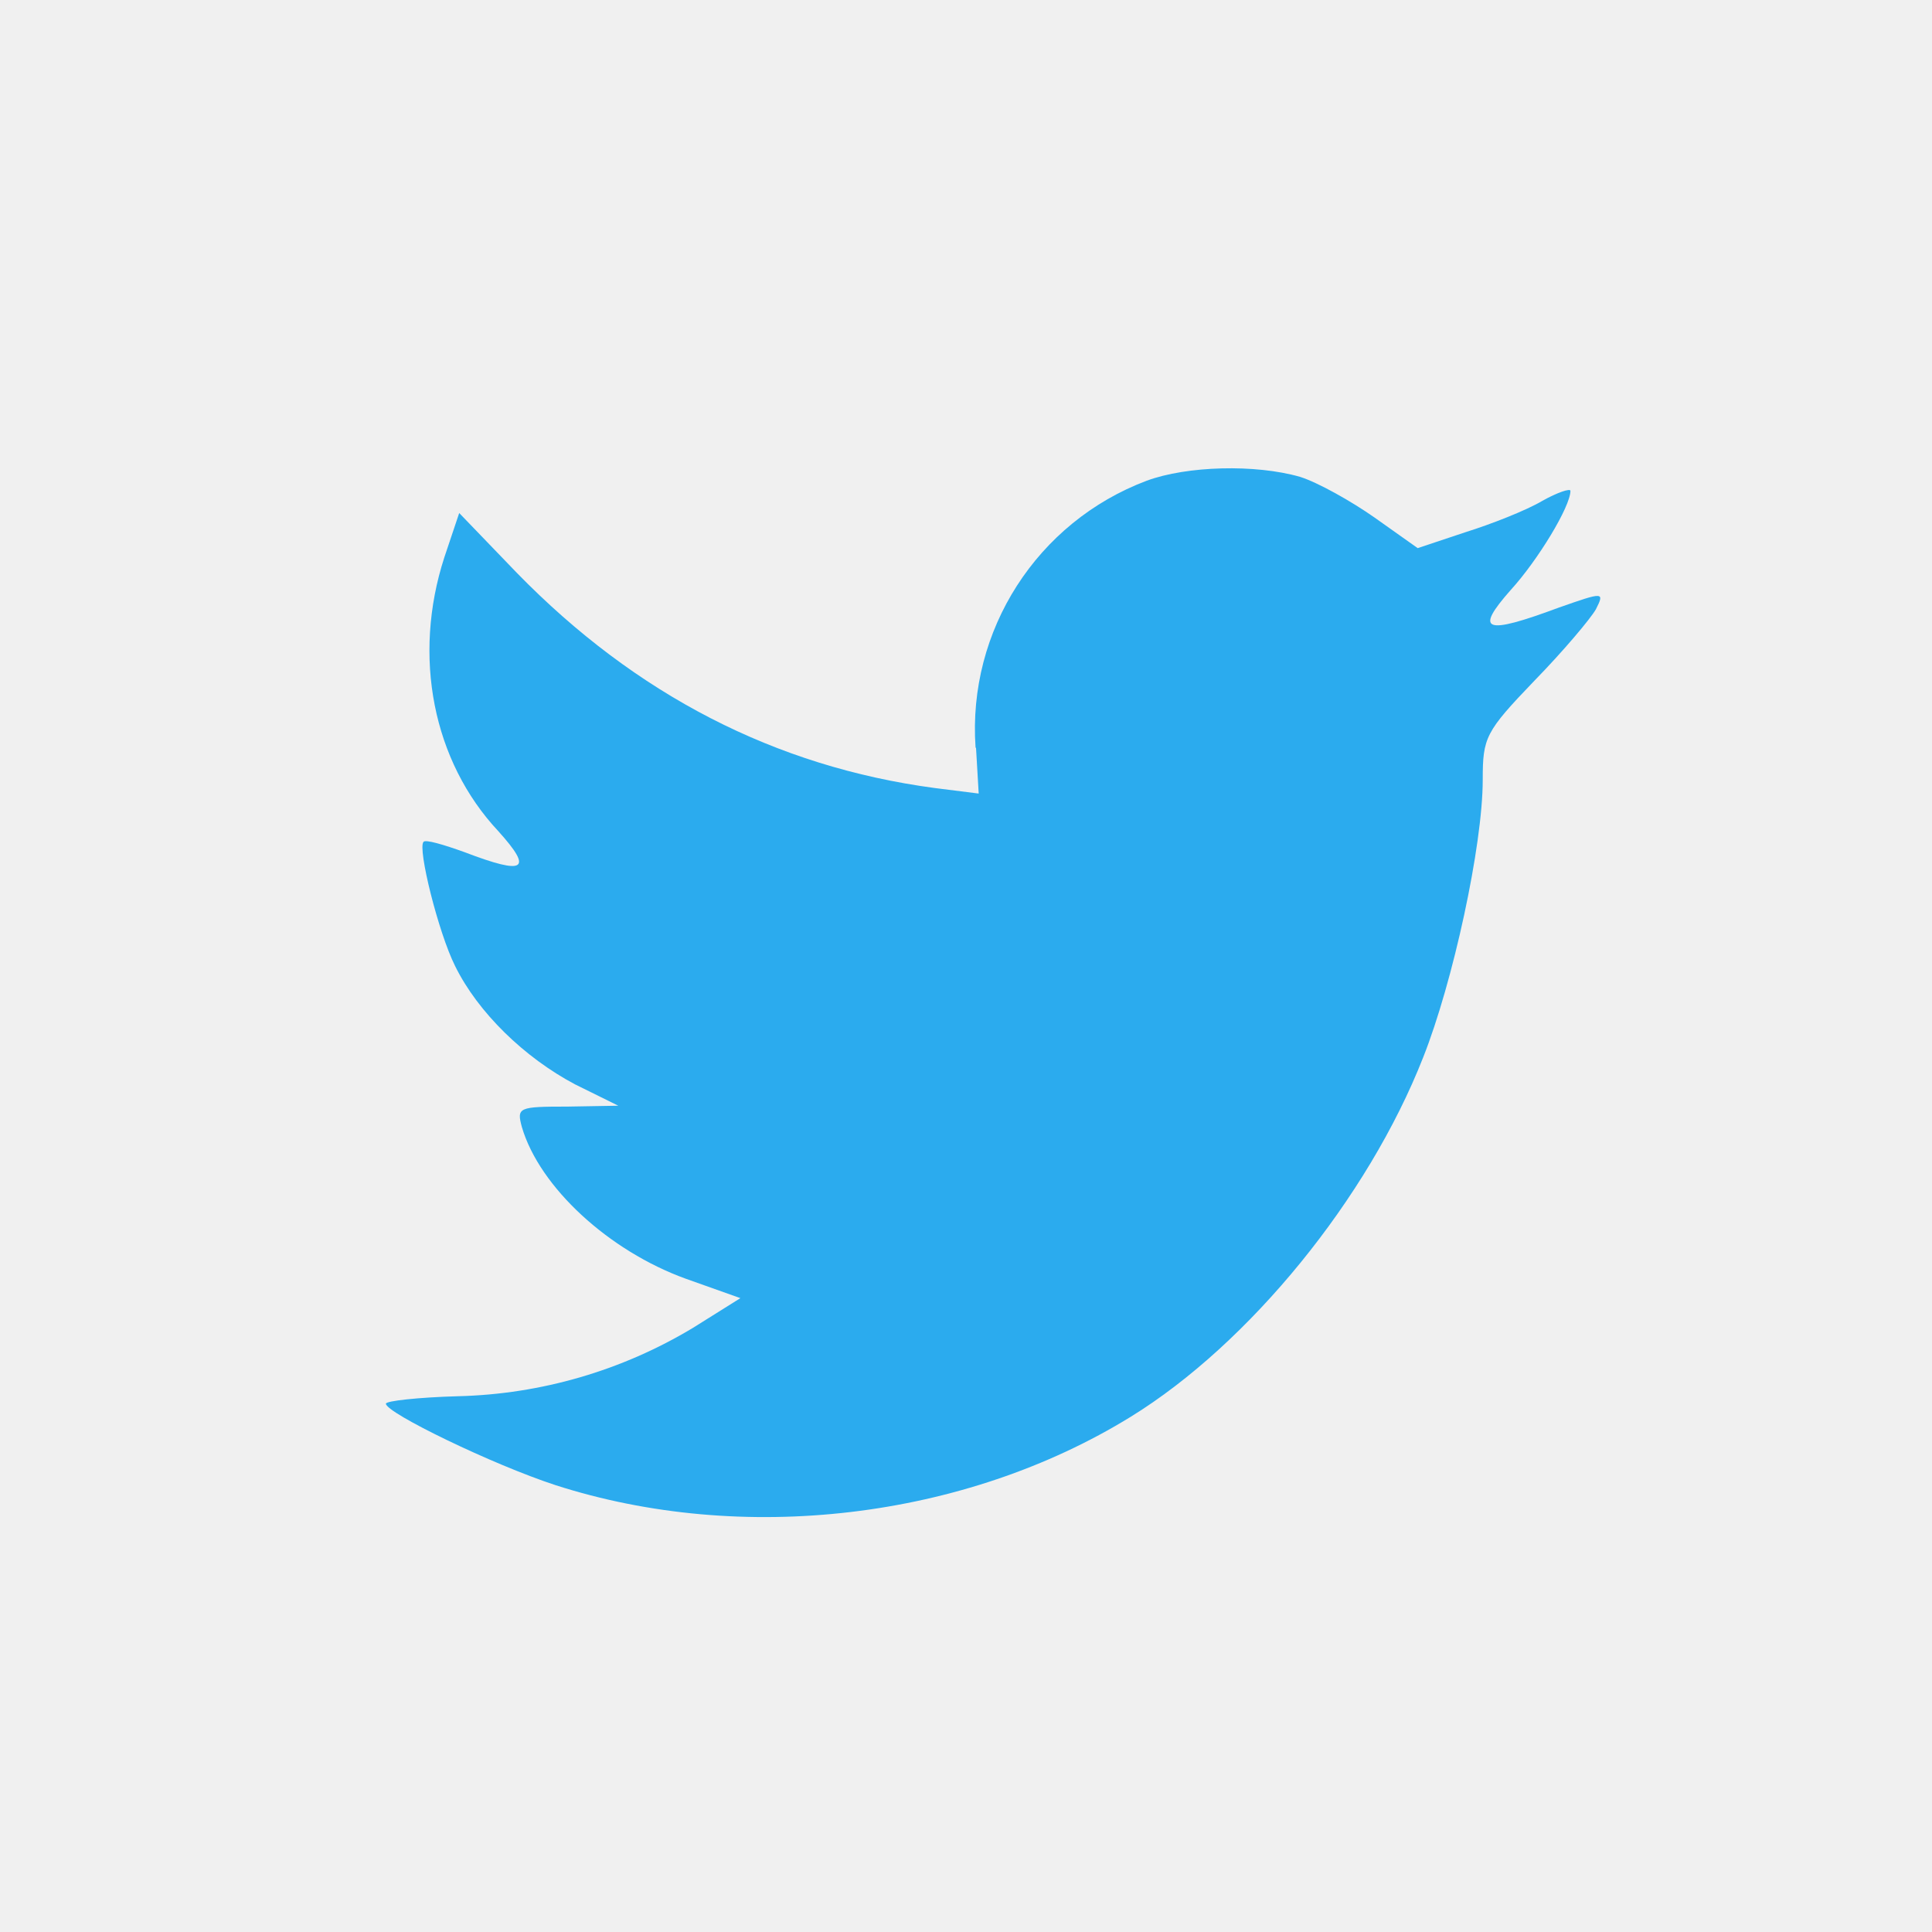
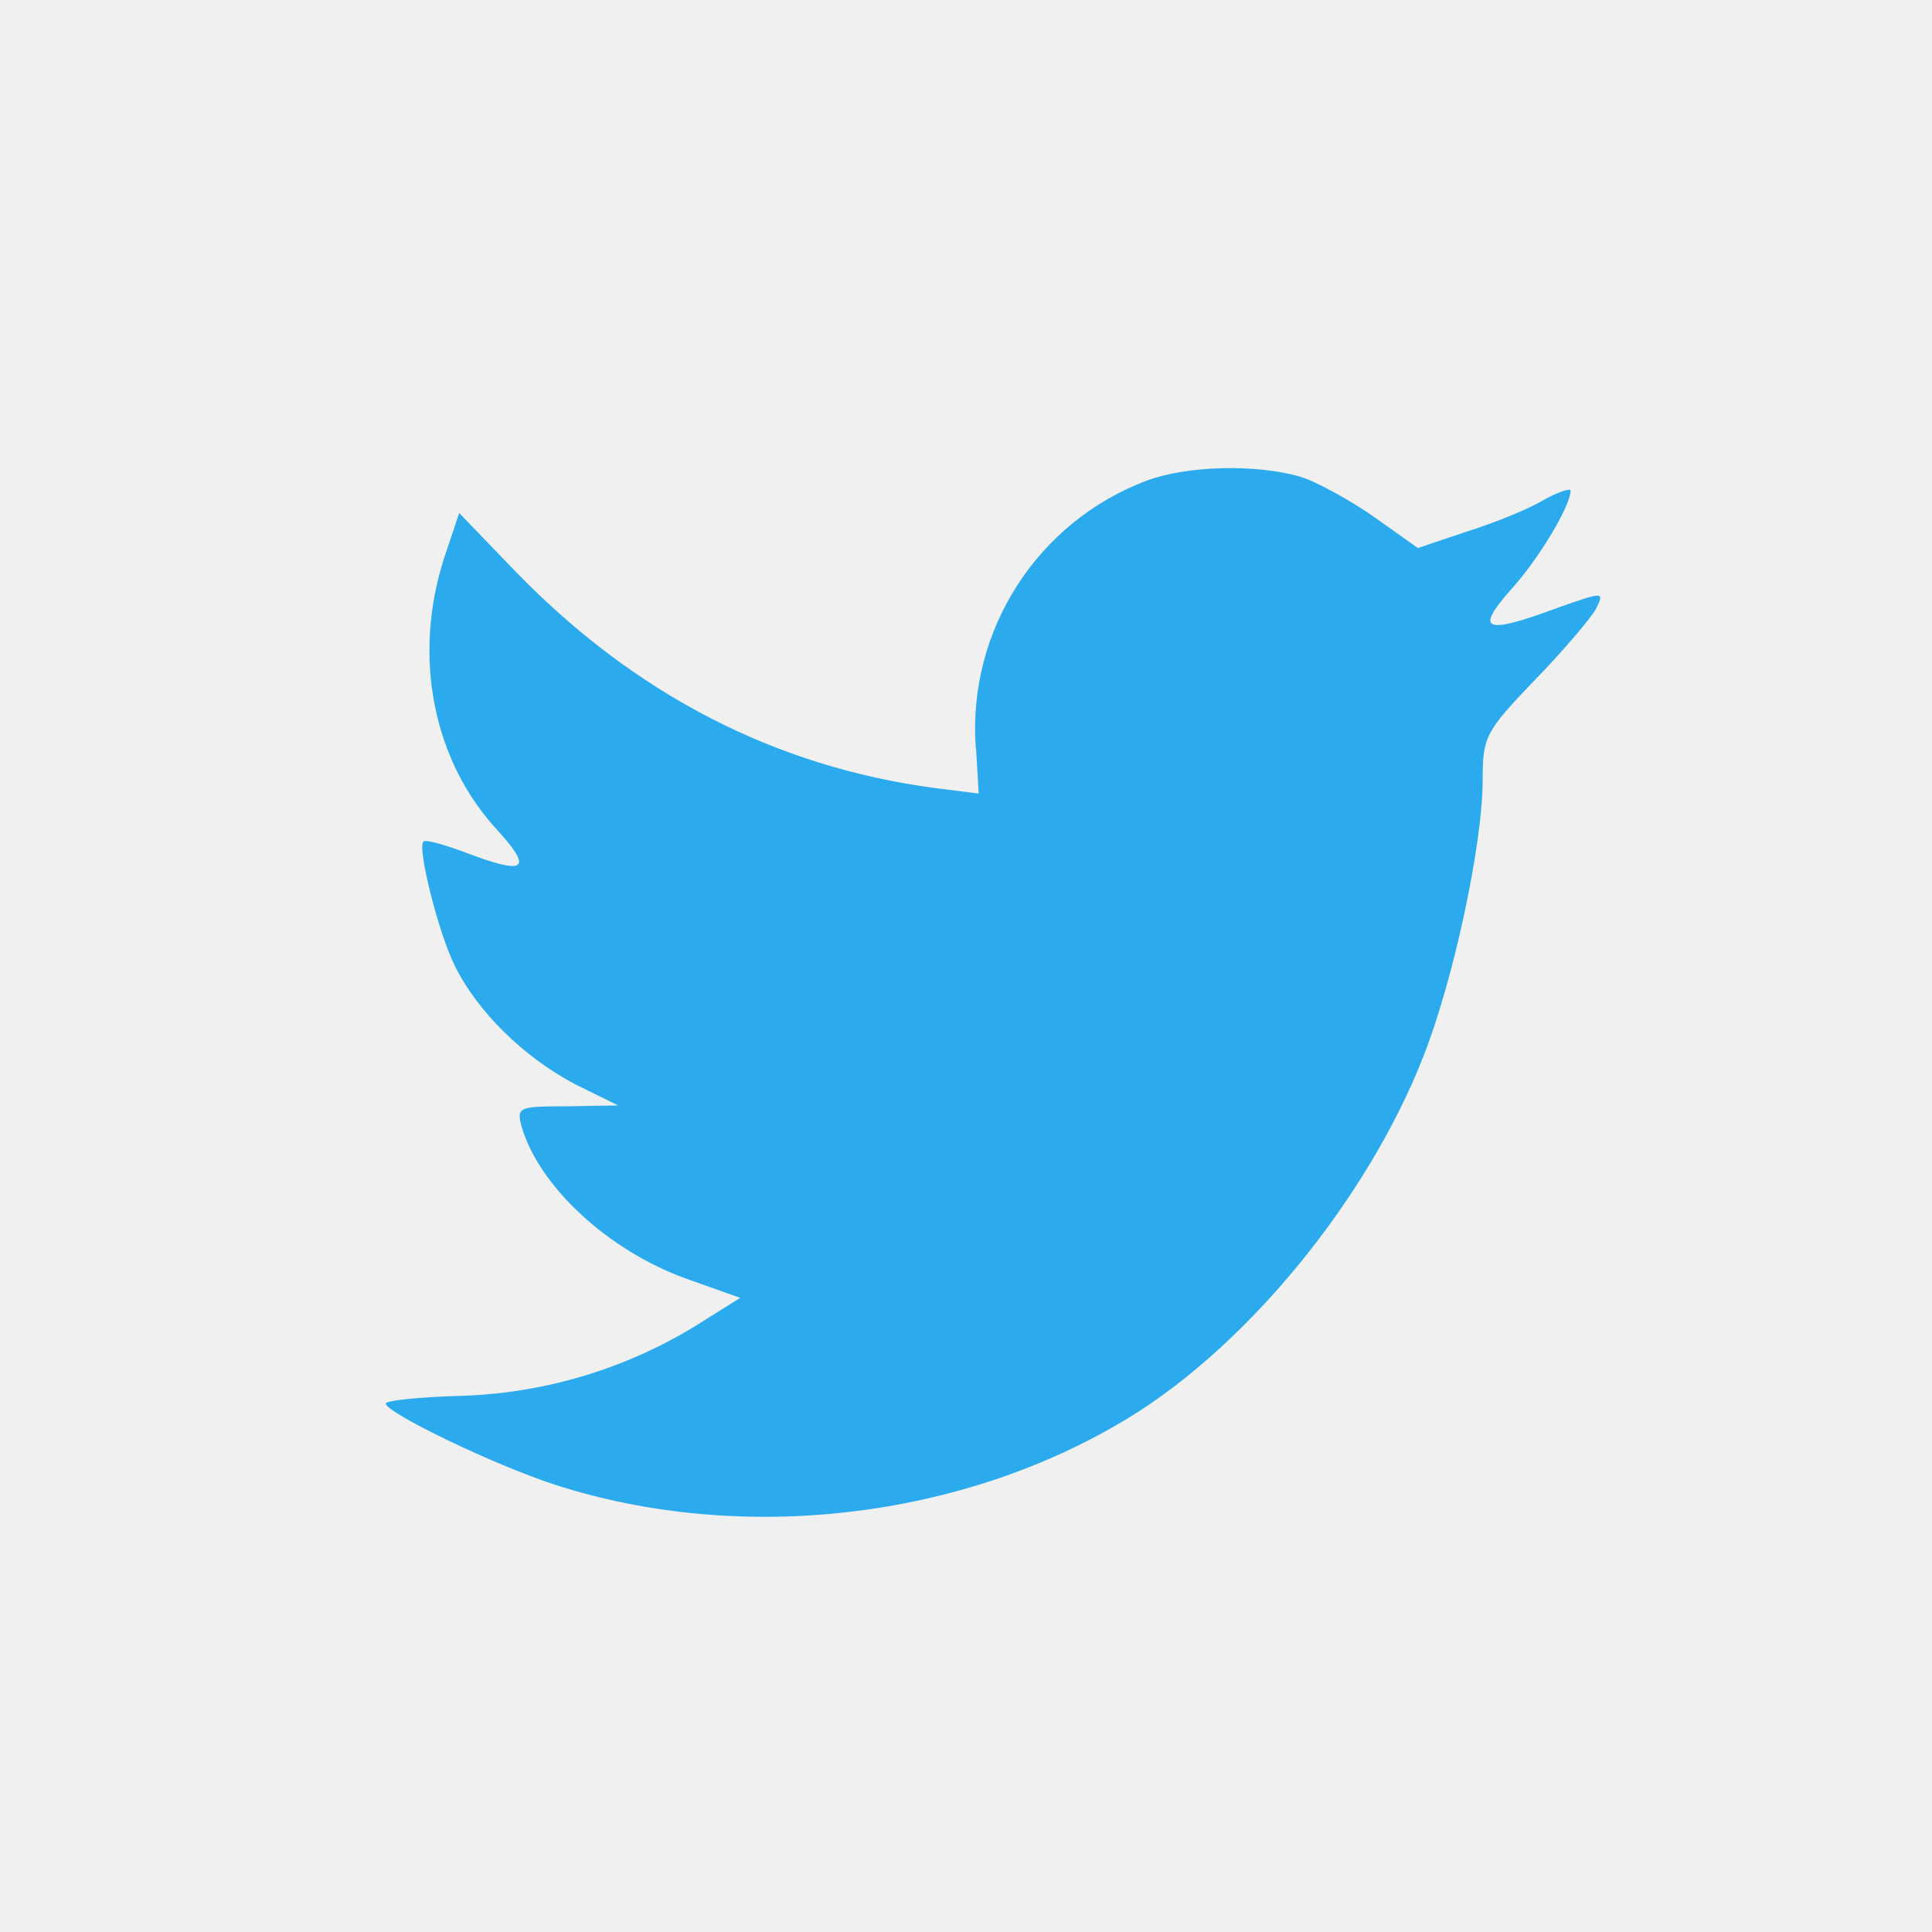
<svg xmlns="http://www.w3.org/2000/svg" width="35" height="35" viewBox="0 0 35 35">
  <g fill="none" fill-rule="evenodd">
    <path d="M17.5 35C27.165 35 35 27.165 35 17.5S27.165 0 17.5 0 0 7.835 0 17.5 7.835 35 17.5 35z" fill-opacity=".01" fill="#FFF" />
-     <path d="M17.682 13.554l.048.822-.795-.1c-2.893-.386-5.42-1.694-7.566-3.892l-1.05-1.09-.27.805c-.58 1.79-.21 3.69.98 4.96.63.7.49.8-.61.38-.38-.137-.716-.237-.747-.187-.11.117.27 1.644.572 2.247.412.84 1.255 1.66 2.177 2.147l.78.385-.92.016c-.89 0-.922.015-.827.37.32 1.09 1.575 2.245 2.974 2.75l.985.35-.857.537a8.66 8.66 0 0 1-4.26 1.24c-.718.02-1.305.085-1.305.135 0 .167 1.94 1.106 3.07 1.475 3.385 1.09 7.407.623 10.427-1.24 2.146-1.324 4.292-3.957 5.293-6.506.54-1.36 1.08-3.84 1.08-5.03 0-.77.047-.87.937-1.797.525-.538 1.018-1.125 1.113-1.293.16-.317.143-.317-.668-.032-1.35.502-1.54.435-.873-.32.49-.537 1.08-1.51 1.08-1.794 0-.05-.24.03-.51.182-.286.17-.92.42-1.4.57l-.857.286-.78-.553c-.427-.3-1.03-.637-1.35-.738-.81-.233-2.05-.2-2.78.07a4.806 4.806 0 0 0-3.1 4.83s-.143-2.13 0 0z" fill="#2BABEE" />
+     <path d="M17.682 13.554l.048.822-.795-.1c-2.893-.386-5.42-1.694-7.566-3.892l-1.05-1.09-.27.805c-.58 1.79-.21 3.69.98 4.96.63.7.49.8-.61.38-.38-.14-.72-.24-.75-.19-.11.116.27 1.643.57 2.246.413.84 1.256 1.66 2.178 2.146l.78.385-.92.016c-.89 0-.92.015-.827.37.32 1.09 1.576 2.245 2.975 2.75l.985.35-.857.537a8.66 8.66 0 0 1-4.26 1.24c-.718.02-1.305.086-1.305.136 0 .166 1.94 1.105 3.07 1.474 3.387 1.09 7.41.623 10.43-1.24 2.145-1.324 4.29-3.957 5.292-6.506.54-1.36 1.08-3.84 1.08-5.03 0-.77.048-.87.938-1.797.525-.538 1.018-1.125 1.113-1.293.16-.317.145-.317-.666-.032-1.35.502-1.54.435-.873-.32.49-.537 1.08-1.51 1.08-1.794 0-.05-.24.03-.51.183-.285.17-.92.42-1.4.57l-.856.288-.78-.554c-.427-.3-1.03-.637-1.35-.738-.81-.234-2.05-.2-2.78.07a4.806 4.806 0 0 0-3.1 4.83s-.143-2.13 0 0z" fill="#2BABEE" />
  </g>
</svg>
